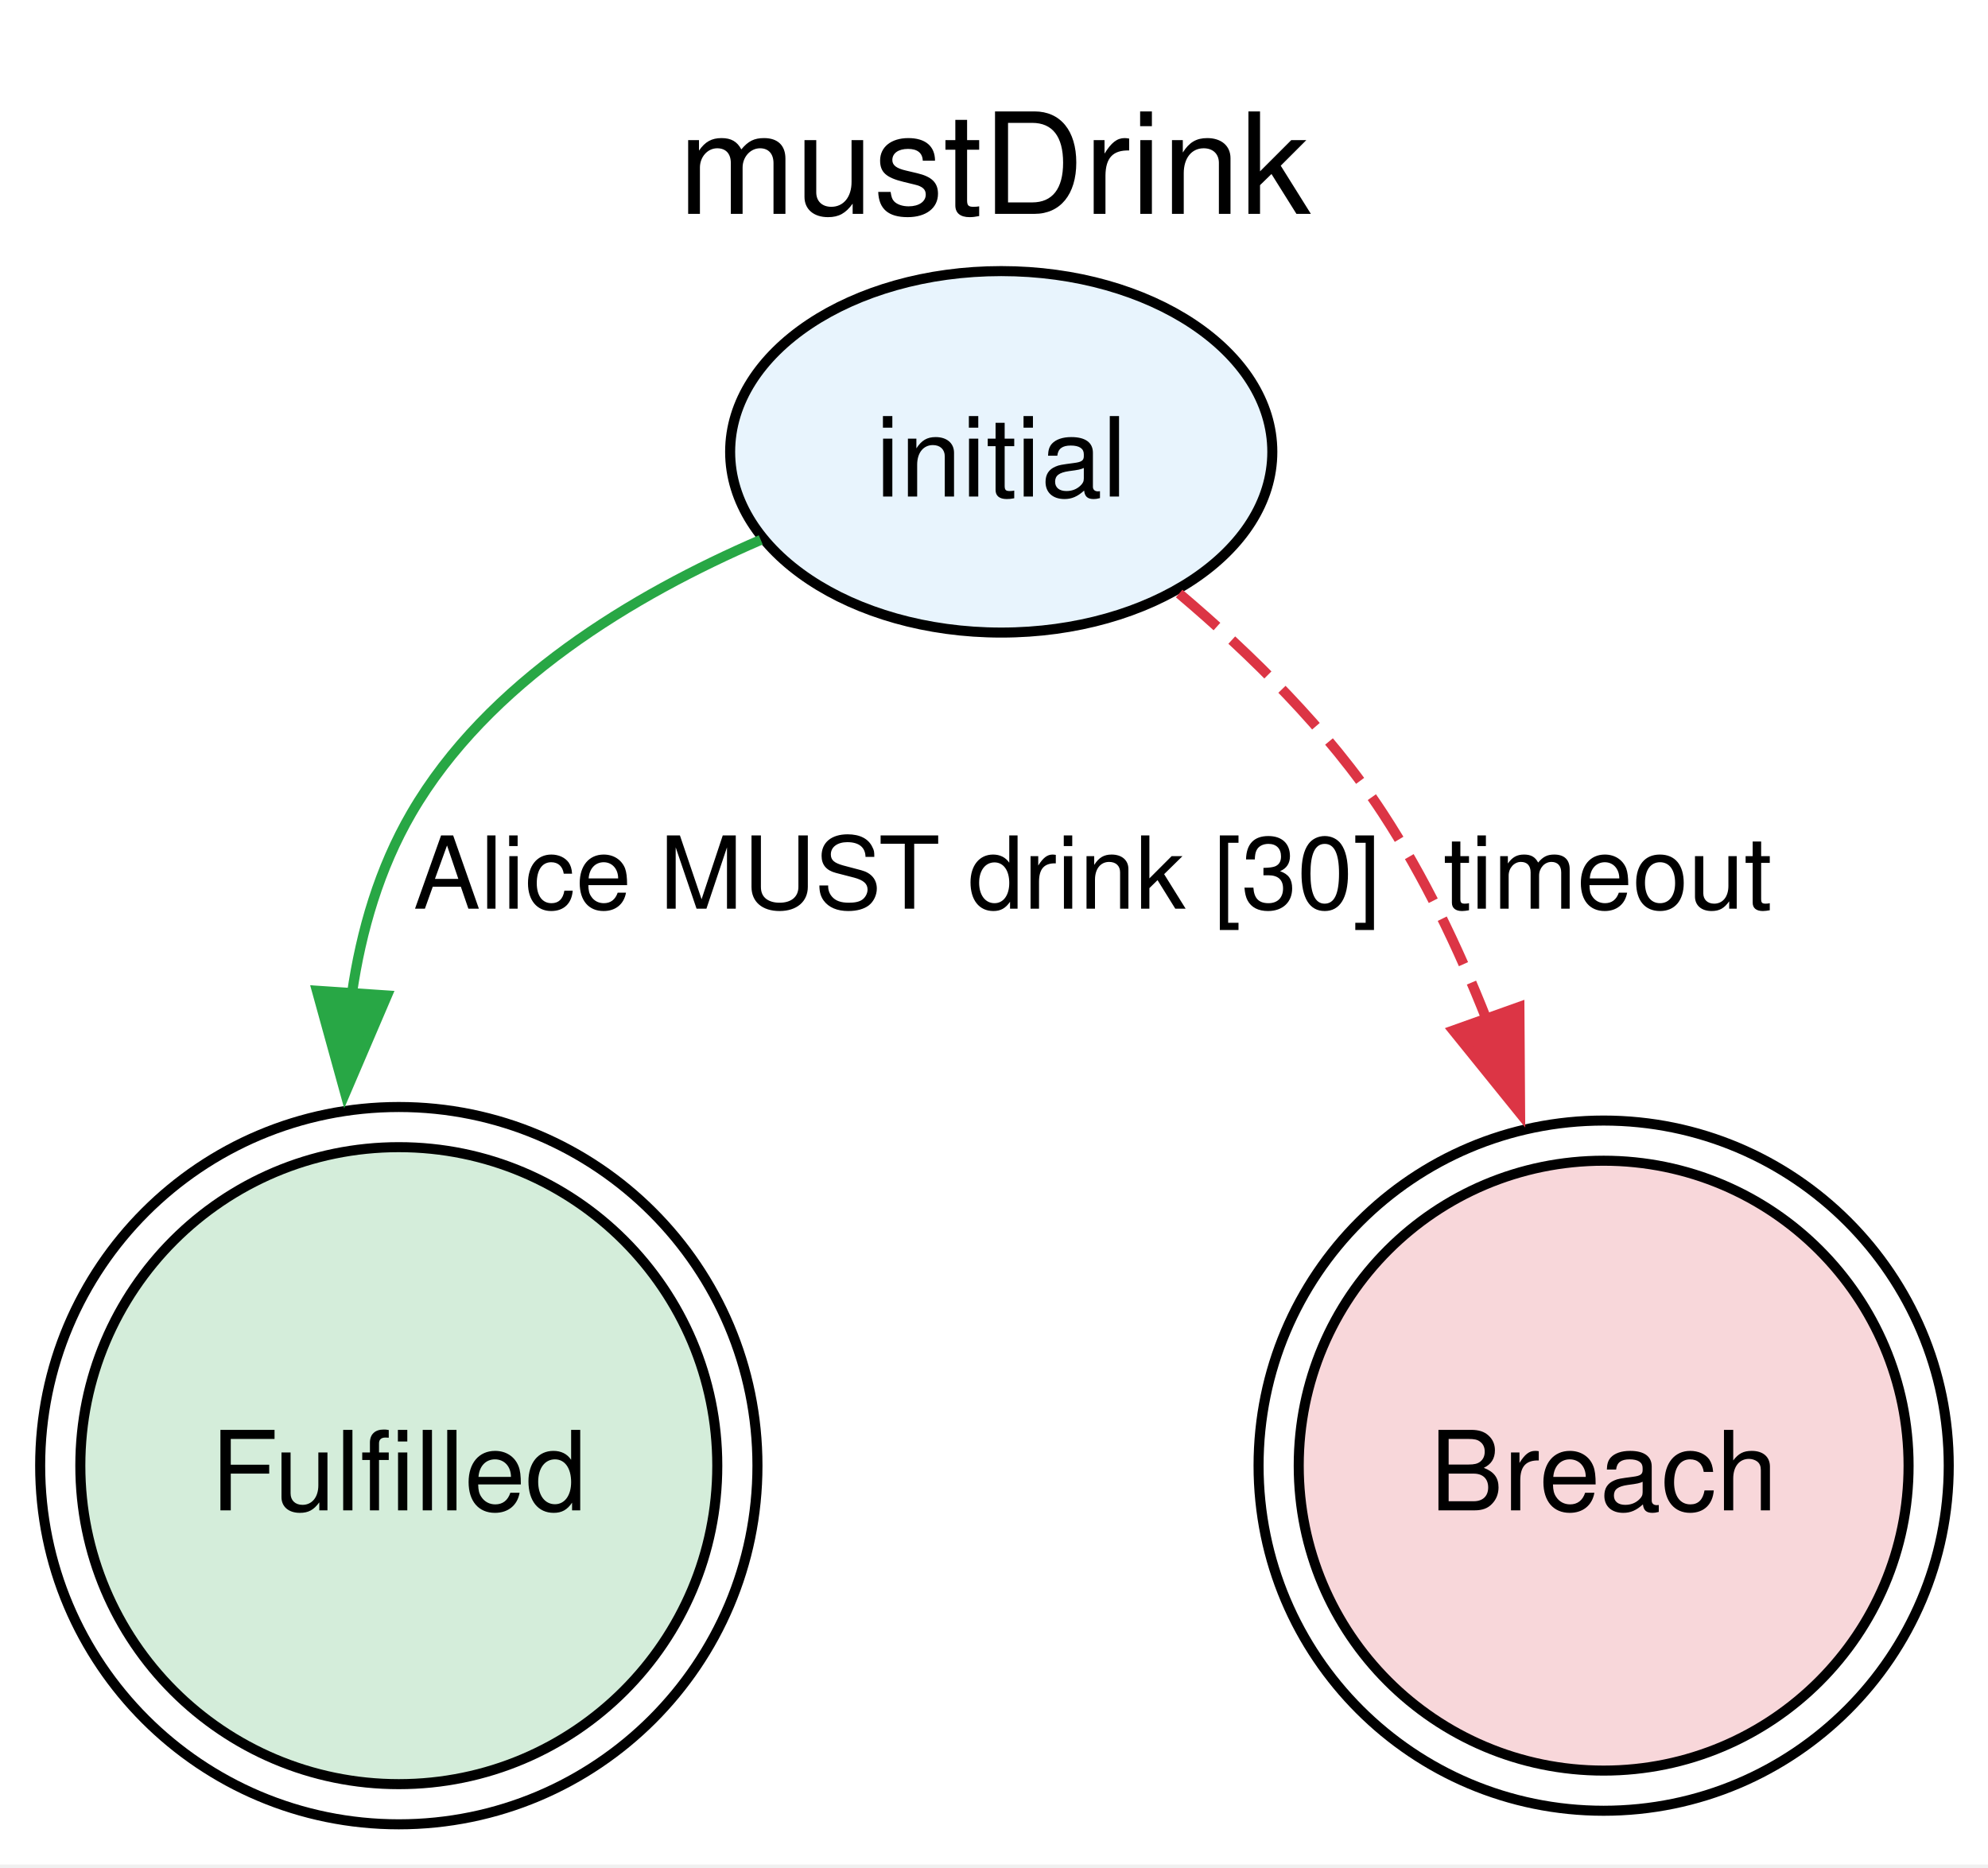
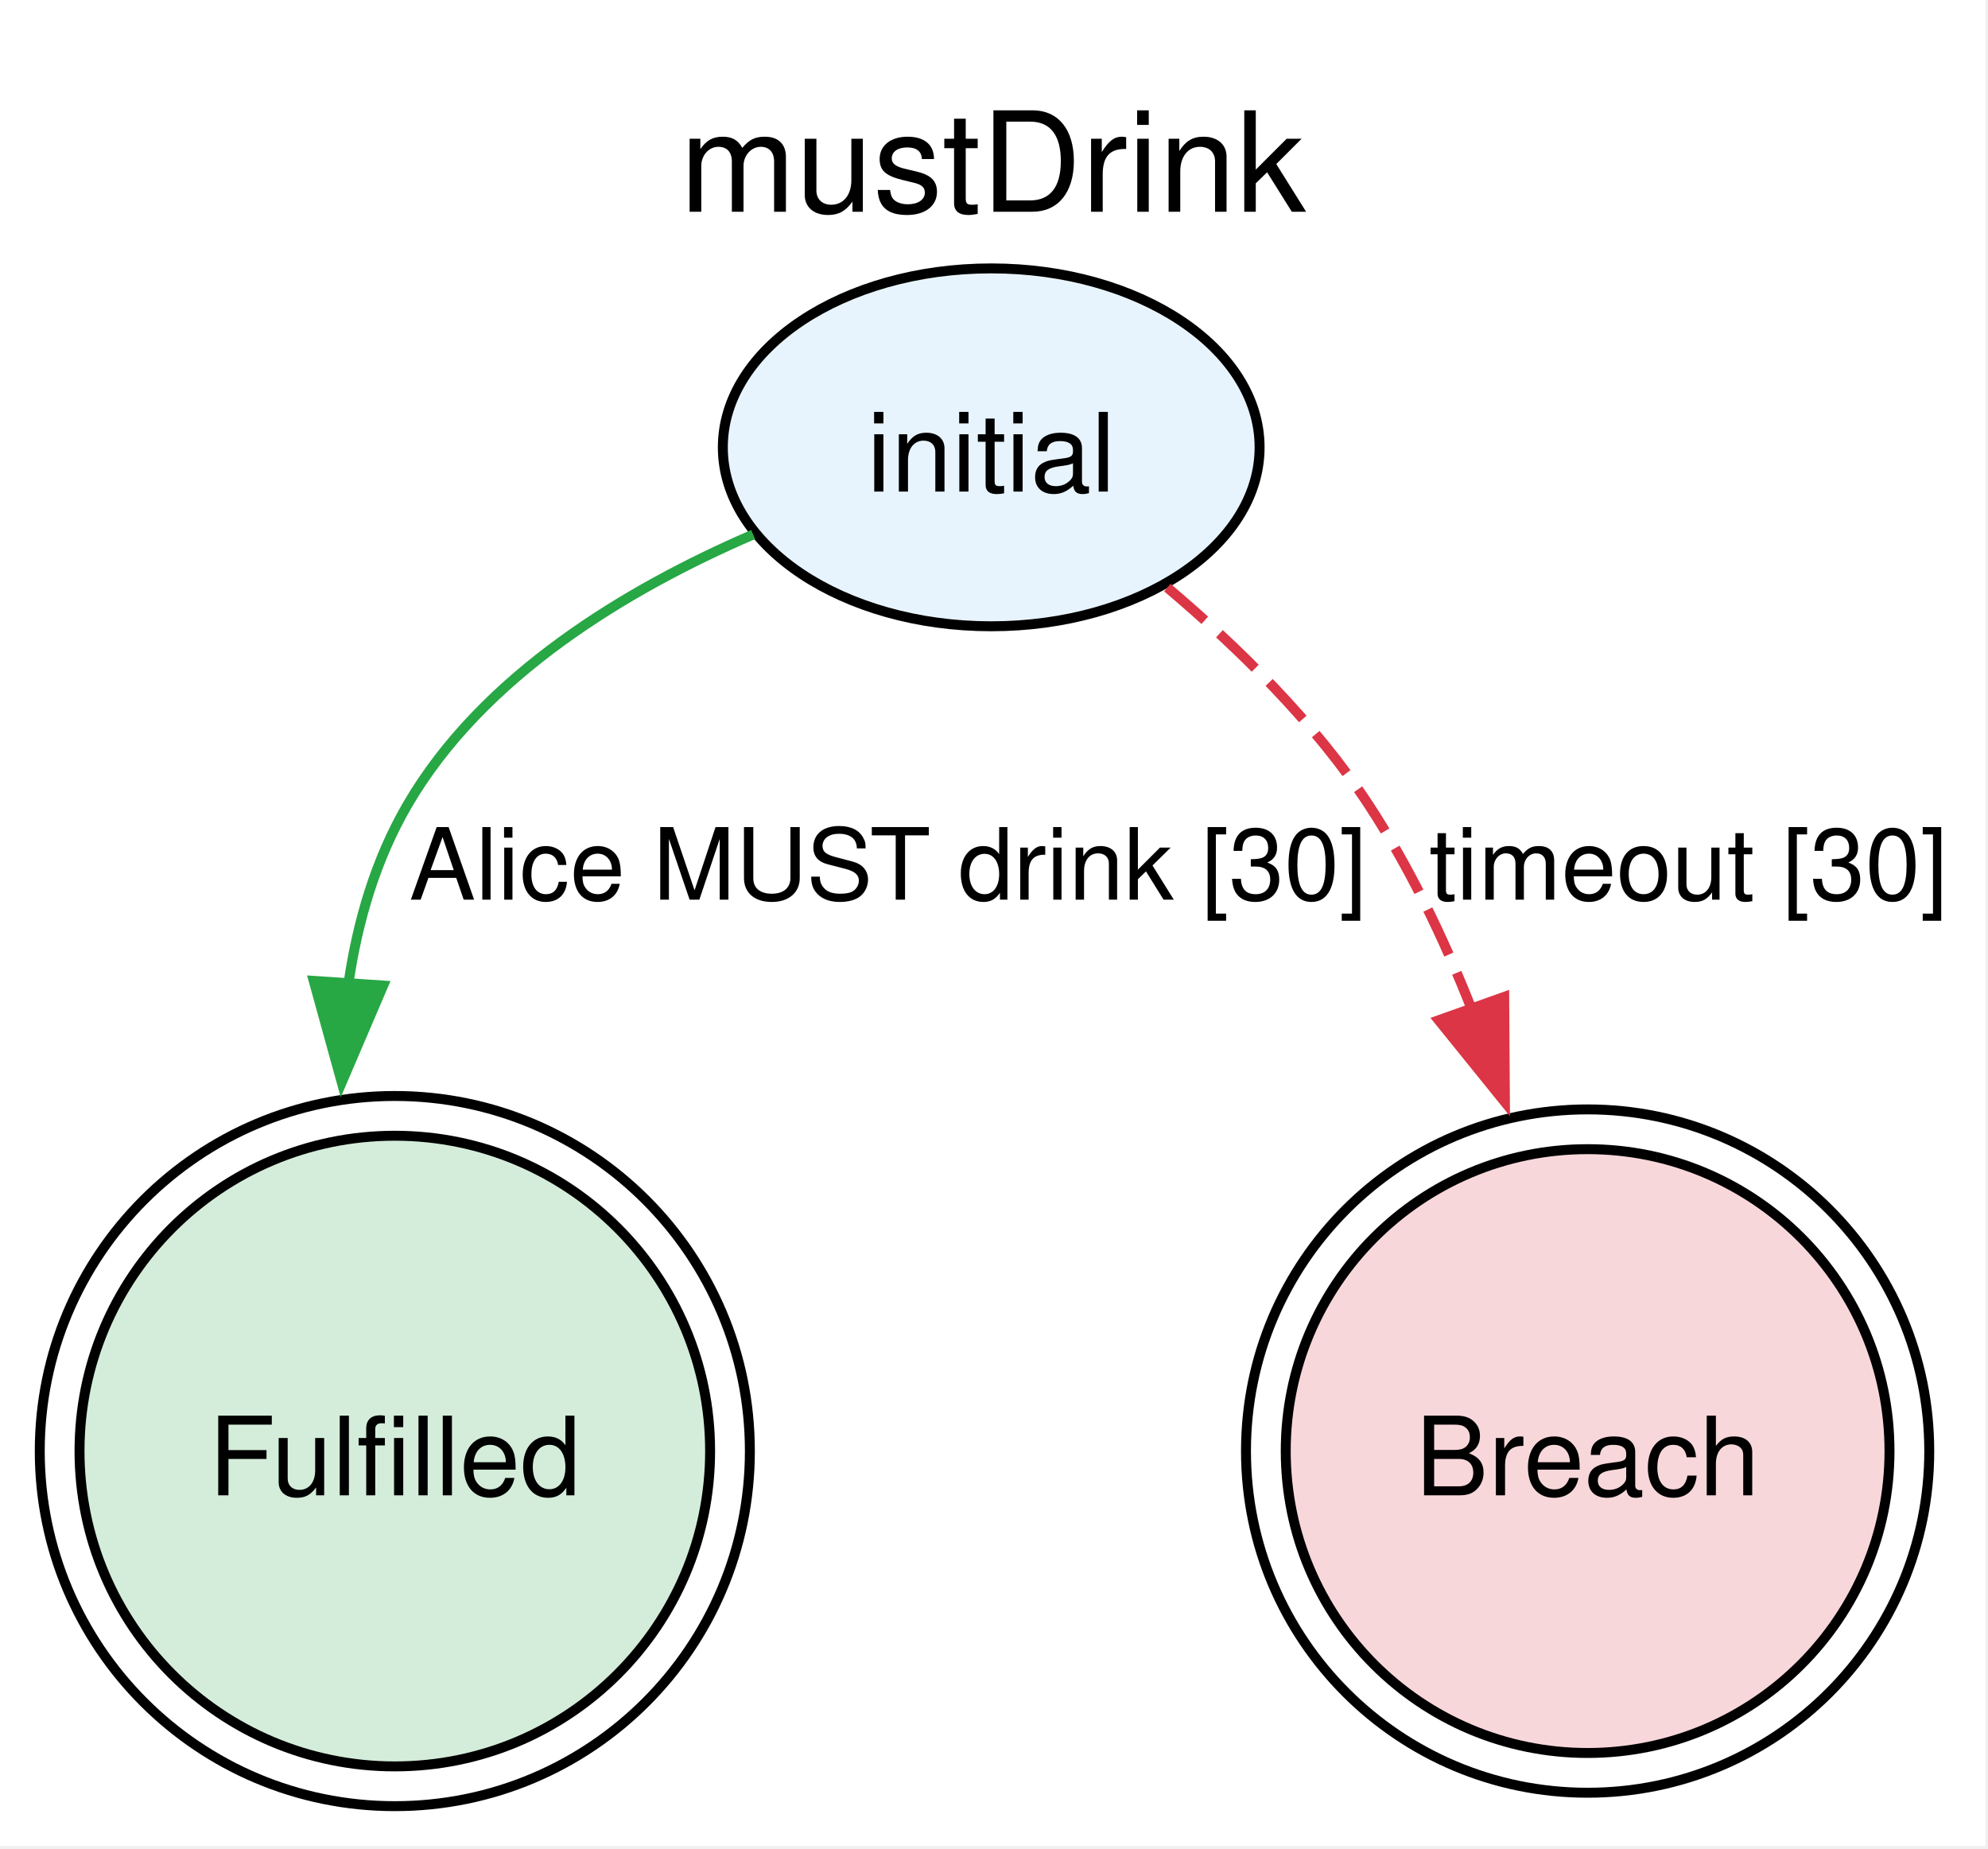
- <svg xmlns="http://www.w3.org/2000/svg" width="198pt" height="186pt" viewBox="0.00 0.00 198.00 186.00">
+ <svg xmlns="http://www.w3.org/2000/svg" width="200pt" height="186pt" viewBox="0.00 0.00 200.00 186.00">
  <g id="graph0" class="graph" transform="scale(1 1) rotate(0) translate(4 181.69)">
-     <polygon fill="white" stroke="none" points="-4,4 -4,-181.69 194.09,-181.69 194.09,4 -4,4" />
-     <text xml:space="preserve" text-anchor="middle" x="95.04" y="-160.39" font-family="Helvetica,sans-Serif" font-size="14.00">mustDrink</text>
+     <polygon fill="white" stroke="none" points="-4,4 -4,-181.69 195.75,-181.69 195.75,4 -4,4" />
+     <text xml:space="preserve" text-anchor="middle" x="95.88" y="-160.39" font-family="Helvetica,sans-Serif" font-size="14.00">mustDrink</text>
    <g id="node1" class="node">
      <ellipse fill="#e8f4fd" stroke="black" cx="95.72" cy="-136.69" rx="27" ry="18" />
      <text xml:space="preserve" text-anchor="middle" x="95.72" y="-132.24" font-family="Helvetica,sans-Serif" font-size="11.00">initial</text>
    </g>
    <g id="node2" class="node">
      <ellipse fill="#d4edda" stroke="black" cx="35.72" cy="-35.72" rx="31.72" ry="31.72" />
      <ellipse fill="none" stroke="black" cx="35.72" cy="-35.72" rx="35.72" ry="35.72" />
      <text xml:space="preserve" text-anchor="middle" x="35.72" y="-31.27" font-family="Helvetica,sans-Serif" font-size="11.00">Fulfilled</text>
    </g>
    <g id="edge1" class="edge">
      <path fill="none" stroke="#28a745" d="M71.77,-127.92C59.07,-122.44 44.55,-113.73 36.97,-100.69 33.8,-95.23 31.97,-89.04 31.05,-82.71" />
      <polygon fill="#28a745" stroke="#28a745" points="34.55,-82.55 30.38,-72.81 27.56,-83.02 34.55,-82.55" />
      <text xml:space="preserve" text-anchor="middle" x="85.35" y="-91.19" font-family="Helvetica,sans-Serif" font-size="10.00">Alice MUST drink [30]</text>
    </g>
    <g id="node3" class="node">
      <ellipse fill="#f8d7da" stroke="black" cx="155.72" cy="-35.72" rx="30.37" ry="30.37" />
      <ellipse fill="none" stroke="black" cx="155.72" cy="-35.72" rx="34.37" ry="34.37" />
      <text xml:space="preserve" text-anchor="middle" x="155.72" y="-31.27" font-family="Helvetica,sans-Serif" font-size="11.00">Breach</text>
    </g>
    <g id="edge2" class="edge">
      <path fill="none" stroke="#dc3545" stroke-dasharray="5,2" d="M113.44,-122.58C120.55,-116.57 128.32,-108.95 133.72,-100.69 137.82,-94.42 141.24,-87.31 144.06,-80.16" />
      <polygon fill="#dc3545" stroke="#dc3545" points="147.33,-81.41 147.4,-70.82 140.74,-79.06 147.33,-81.41" />
-       <text xml:space="preserve" text-anchor="middle" x="156.13" y="-91.19" font-family="Helvetica,sans-Serif" font-size="10.00">timeout</text>
+       <text xml:space="preserve" text-anchor="middle" x="165.88" y="-91.19" font-family="Helvetica,sans-Serif" font-size="10.00">timeout [30]</text>
    </g>
  </g>
</svg>
